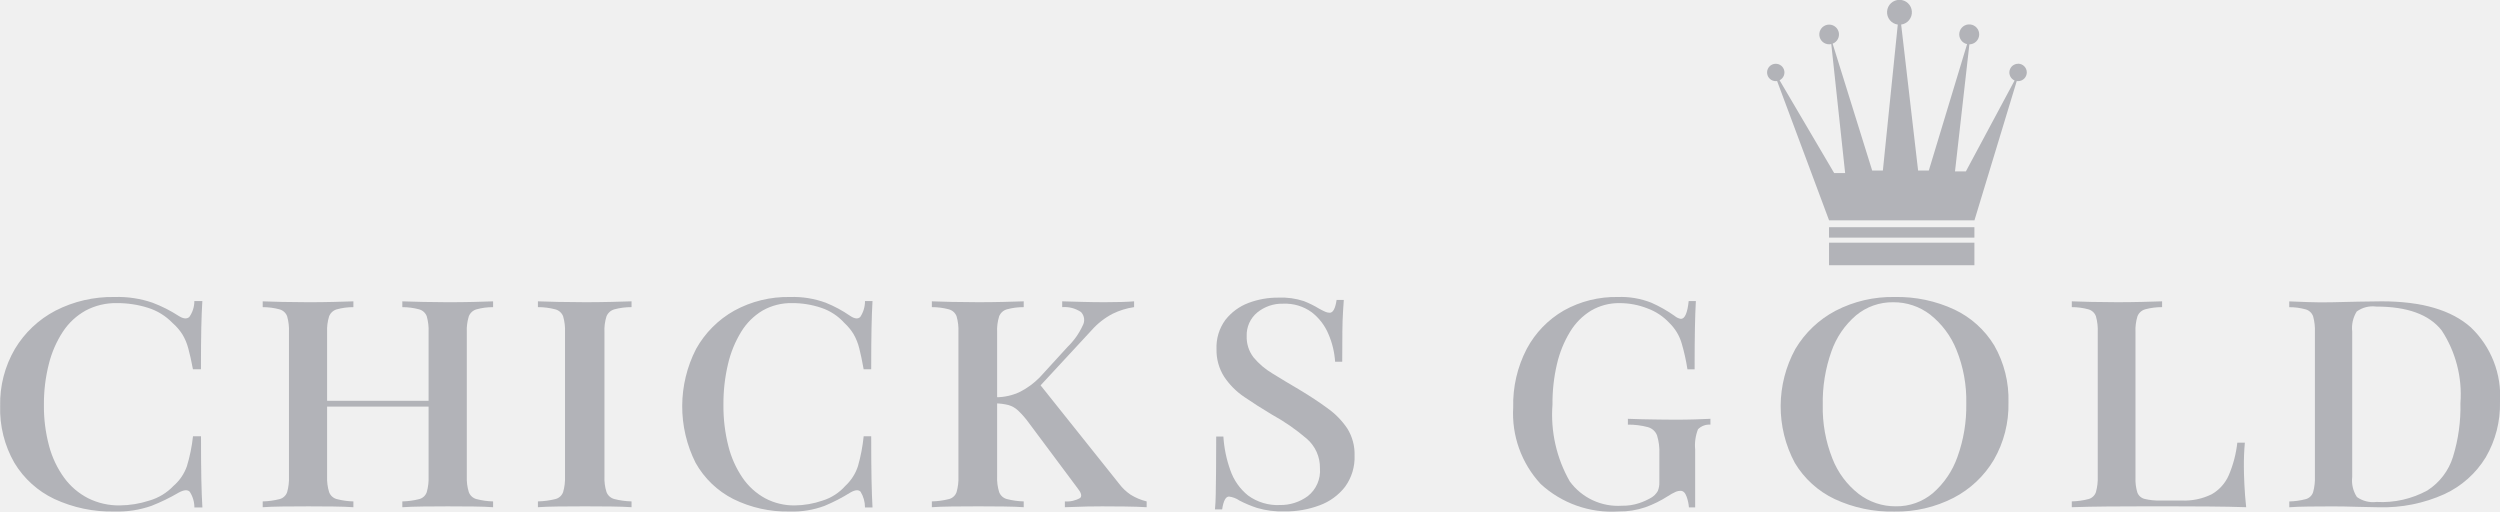
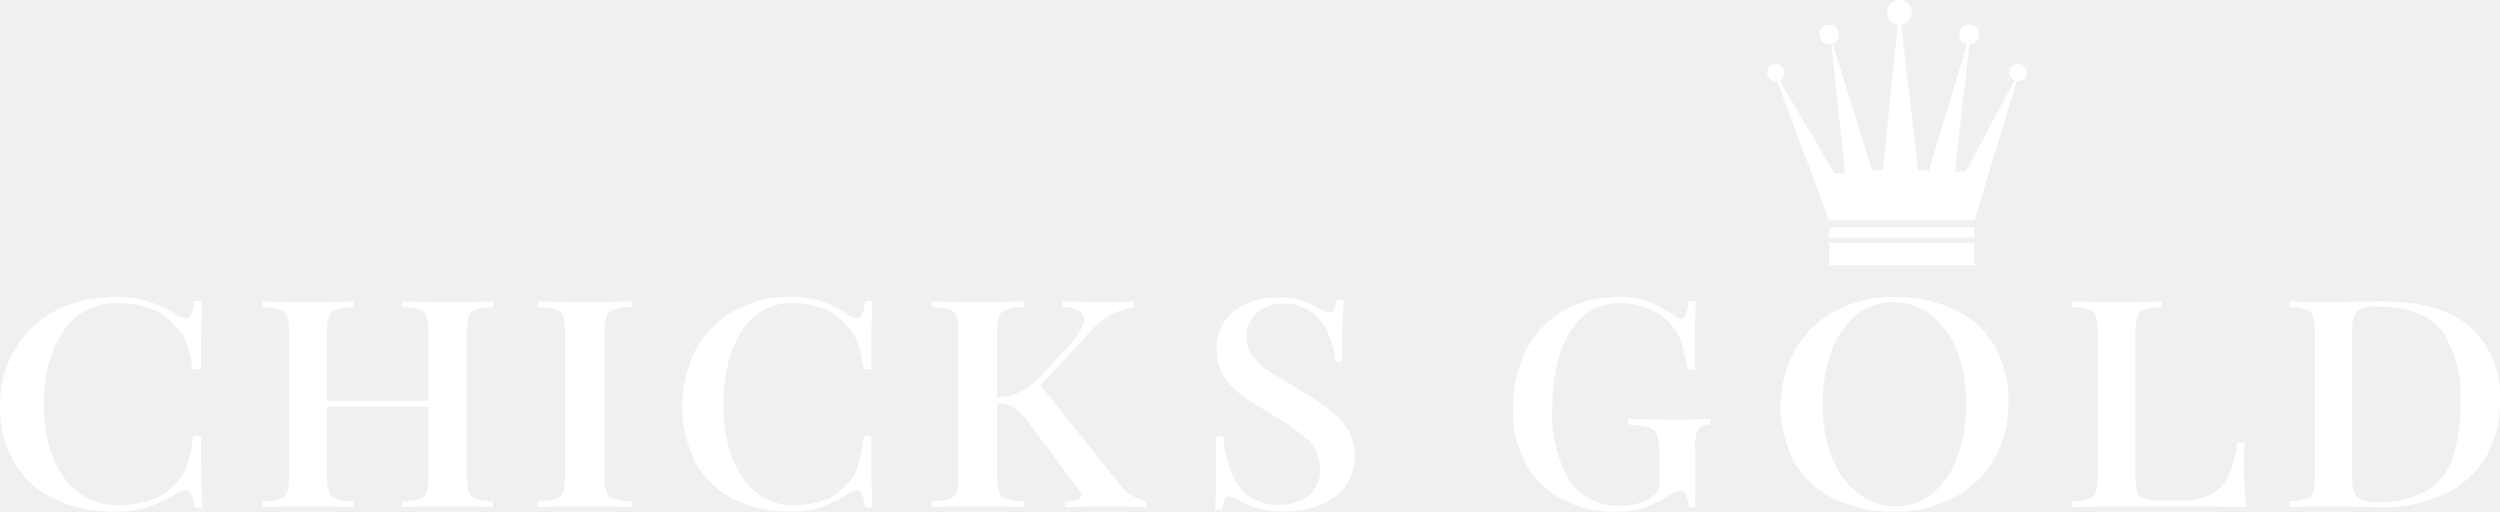
<svg xmlns="http://www.w3.org/2000/svg" id="Chicks_Logo" width="152.29" height="31.163" viewBox="0 0 152.29 31.163">
  <defs>
    <style>
-             .cls-1{fill:#b2b3b8}
+             .cls-1{fill:#ffffff}
        </style>
  </defs>
  <g id="Group_3877" transform="translate(-34.915 -20.729)">
    <g id="Group_3879" transform="translate(223.269 -273.021)">
      <g id="Group_3878" transform="translate(-80.713 293.75)">
        <g id="Group_3928">
          <path id="Rectangle_287" d="M0 0H8.855V1.373H0z" class="cls-1" transform="translate(3.777 14.783)" />
          <path id="Rectangle_288" d="M0 0H8.855V0.635H0z" class="cls-1" transform="translate(3.777 13.84)" />
          <path id="Path_3334" d="M468.273 297.634a.532.532 0 0 0-.212 1.019l-2.968 5.539h-.661l.876-7.74a.608.608 0 1 0-.14-.014l-2.332 7.7h-.652l-1.032-8.891a.757.757 0 1 0-.206 0l-.908 8.89h-.652l-2.408-7.727a.6.6 0 1 0-.209.039.615.615 0 0 0 .126-.013l.844 7.855h-.669l-3.324-5.652a.529.529 0 1 0-.231.054.509.509 0 0 0 .08-.008l3.166 8.488h8.855l2.578-8.488a.521.521 0 0 0 .079.008.532.532 0 0 0 0-1.064z" class="cls-1" transform="translate(-452.982 -293.75)" />
        </g>
      </g>
    </g>
    <g id="Group_3881" transform="translate(35.915 38.821)">
      <path id="Path_3324" d="M-184.283 393.354a6.466 6.466 0 0 1 2.3.346 8.281 8.281 0 0 1 1.6.808q.423.266.646.062a1.66 1.66 0 0 0 .307-.968h.487q-.043.675-.064 1.625t-.021 2.531h-.487q-.148-.781-.286-1.279a3.235 3.235 0 0 0-.36-.852 3.223 3.223 0 0 0-.6-.693 3.539 3.539 0 0 0-1.5-.924 6.159 6.159 0 0 0-1.884-.284 3.9 3.9 0 0 0-1.905.453 3.95 3.95 0 0 0-1.387 1.287 6.4 6.4 0 0 0-.857 1.971 9.836 9.836 0 0 0-.3 2.486 9.262 9.262 0 0 0 .317 2.513 5.847 5.847 0 0 0 .921 1.936 4.151 4.151 0 0 0 1.461 1.243 4.171 4.171 0 0 0 1.916.435 5.988 5.988 0 0 0 1.8-.293 3.291 3.291 0 0 0 1.482-.9 2.8 2.8 0 0 0 .815-1.2 10.014 10.014 0 0 0 .37-1.82h.487q0 1.634.021 2.637t.064 1.7h-.487a1.75 1.75 0 0 0-.286-.959q-.2-.2-.667.053a11.757 11.757 0 0 1-1.662.808 6.219 6.219 0 0 1-2.254.346 8.265 8.265 0 0 1-3.662-.764 5.675 5.675 0 0 1-2.434-2.2 6.578 6.578 0 0 1-.868-3.463 6.605 6.605 0 0 1 .9-3.48 6.257 6.257 0 0 1 2.466-2.327 7.583 7.583 0 0 1 3.611-.834z" class="cls-1" transform="translate(190.269 -393.354)" />
      <path id="Path_3325" d="M-98.578 407.437v-.354a4.523 4.523 0 0 0 1.033-.142.657.657 0 0 0 .456-.425 3.1 3.1 0 0 0 .111-.957v-8.786a3.081 3.081 0 0 0-.111-.965.685.685 0 0 0-.466-.425 3.826 3.826 0 0 0-1.023-.133v-.354q.465.018 1.2.035t1.59.018q.77 0 1.509-.018t1.225-.035v.354a3.7 3.7 0 0 0-1.013.133.713.713 0 0 0-.466.425 2.833 2.833 0 0 0-.122.965v8.786a2.847 2.847 0 0 0 .122.957.685.685 0 0 0 .466.425 4.43 4.43 0 0 0 1.013.142v.354q-.486-.035-1.225-.044t-1.509-.009q-.851 0-1.59.009t-1.2.044zm3.017-6.129v-.354h8v.354zm5.488 6.129v-.354a4.524 4.524 0 0 0 1.033-.142.657.657 0 0 0 .456-.425 3.1 3.1 0 0 0 .111-.957v-8.786a3.081 3.081 0 0 0-.111-.965.685.685 0 0 0-.466-.425 3.827 3.827 0 0 0-1.023-.133v-.354q.506.018 1.266.035t1.509.018q.851 0 1.579-.018t1.175-.035v.354a3.7 3.7 0 0 0-1.013.133.713.713 0 0 0-.466.425 2.833 2.833 0 0 0-.122.965v8.786a2.847 2.847 0 0 0 .122.957.685.685 0 0 0 .466.425 4.428 4.428 0 0 0 1.013.142v.354q-.446-.035-1.175-.044t-1.579-.009q-.749 0-1.509.009t-1.265.044z" class="cls-1" transform="translate(113.581 -394.631)" />
      <path id="Path_3326" d="M9.551 394.895v.354a3.927 3.927 0 0 0-1.044.133.728.728 0 0 0-.481.425 2.753 2.753 0 0 0-.125.965v8.786a2.766 2.766 0 0 0 .125.957.7.7 0 0 0 .481.425 4.7 4.7 0 0 0 1.044.142v.354q-.5-.035-1.264-.044t-1.556-.009q-.877 0-1.64.009t-1.243.044v-.354a4.8 4.8 0 0 0 1.065-.142.67.67 0 0 0 .47-.425 3.006 3.006 0 0 0 .115-.957v-8.786a2.992 2.992 0 0 0-.115-.965.7.7 0 0 0-.48-.425 4.062 4.062 0 0 0-1.055-.133v-.354q.48.018 1.243.035t1.64.018q.794 0 1.556-.018t1.264-.035z" class="cls-1" transform="translate(27.92 -394.631)" />
      <path id="Path_3327" d="M66.723 393.354a5.757 5.757 0 0 1 2.161.346 7.627 7.627 0 0 1 1.5.808q.4.266.608.062a1.728 1.728 0 0 0 .289-.968h.458q-.04.675-.06 1.625t-.02 2.531H71.2q-.14-.781-.269-1.279a3.347 3.347 0 0 0-.339-.852 3.175 3.175 0 0 0-.568-.693 3.3 3.3 0 0 0-1.414-.924 5.482 5.482 0 0 0-1.773-.284 3.5 3.5 0 0 0-1.793.453 3.815 3.815 0 0 0-1.3 1.287 6.613 6.613 0 0 0-.807 1.971 10.423 10.423 0 0 0-.279 2.486 9.811 9.811 0 0 0 .3 2.513 6.012 6.012 0 0 0 .867 1.936 3.979 3.979 0 0 0 1.374 1.243 3.735 3.735 0 0 0 1.8.435 5.331 5.331 0 0 0 1.693-.293 3.072 3.072 0 0 0 1.394-.9 2.818 2.818 0 0 0 .767-1.2 10.582 10.582 0 0 0 .348-1.82h.458q0 1.634.02 2.637t.06 1.7h-.458a1.828 1.828 0 0 0-.269-.959q-.189-.2-.627.053a10.8 10.8 0 0 1-1.564.808 5.539 5.539 0 0 1-2.121.346 7.39 7.39 0 0 1-3.446-.764 5.471 5.471 0 0 1-2.291-2.2 7.663 7.663 0 0 1 .03-6.943 6.055 6.055 0 0 1 2.32-2.327 6.793 6.793 0 0 1 3.41-.834z" class="cls-1" transform="translate(-19.589 -393.354)" />
      <path id="Path_3328" d="M158.438 394.895v.354a3.787 3.787 0 0 0-1.025.133.719.719 0 0 0-.472.425 2.8 2.8 0 0 0-.123.965v8.786a2.815 2.815 0 0 0 .123.957.69.69 0 0 0 .472.425 4.534 4.534 0 0 0 1.025.142v.354q-.492-.035-1.24-.044t-1.527-.009q-.861 0-1.609.009t-1.22.044v-.354a4.632 4.632 0 0 0 1.045-.142.662.662 0 0 0 .461-.425 3.06 3.06 0 0 0 .113-.957v-8.786a3.046 3.046 0 0 0-.113-.965.691.691 0 0 0-.471-.425 3.917 3.917 0 0 0-1.035-.133v-.354q.471.018 1.22.035t1.609.018q.779 0 1.527-.018t1.24-.035zm6.724 0v.354a4.354 4.354 0 0 0-1.3.4 4.461 4.461 0 0 0-1.3 1.019l-3.936 4.251.7-1.081 4.92 6.165a2.918 2.918 0 0 0 .707.673 3.372 3.372 0 0 0 .974.407v.354q-.554-.035-1.333-.044t-1.374-.009q-.369 0-.912.009t-1.363.044v-.354a1.611 1.611 0 0 0 .933-.212q.174-.177-.154-.585l-2.973-3.986a5.2 5.2 0 0 0-.656-.753 1.442 1.442 0 0 0-.594-.337 3.651 3.651 0 0 0-.759-.1v-.372a3.387 3.387 0 0 0 1.486-.337 4.722 4.722 0 0 0 1.179-.868l1.7-1.86a4.328 4.328 0 0 0 .923-1.3.7.7 0 0 0-.1-.824 1.786 1.786 0 0 0-1.148-.3v-.354l1.281.035q.646.018 1.3.018 1.143 0 1.799-.053z" class="cls-1" transform="translate(-97.077 -394.631)" />
      <path id="Path_3329" d="M250.861 393.574a4.308 4.308 0 0 1 1.537.213 5.947 5.947 0 0 1 .93.461q.228.125.37.186a.683.683 0 0 0 .275.062q.3 0 .418-.781h.437q-.019.319-.048.754t-.038 1.145q-.01.71-.009 1.864h-.433a5.089 5.089 0 0 0-.408-1.687 3.272 3.272 0 0 0-1.025-1.332 2.749 2.749 0 0 0-1.718-.515 2.387 2.387 0 0 0-1.6.542 1.785 1.785 0 0 0-.636 1.429 2.025 2.025 0 0 0 .418 1.3 4.428 4.428 0 0 0 1.148.977q.73.453 1.661 1 .949.569 1.708 1.128a4.764 4.764 0 0 1 1.2 1.234 2.943 2.943 0 0 1 .437 1.634 3.046 3.046 0 0 1-.579 1.909 3.472 3.472 0 0 1-1.547 1.128 5.872 5.872 0 0 1-2.126.373 5.406 5.406 0 0 1-1.689-.213 7.37 7.37 0 0 1-1.063-.444 1.432 1.432 0 0 0-.645-.249q-.3 0-.418.781h-.437q.038-.39.047-.914t.019-1.376q.009-.852.009-2.148h.437a7.439 7.439 0 0 0 .427 2.06 3.389 3.389 0 0 0 1.082 1.536 3.05 3.05 0 0 0 1.945.577 2.787 2.787 0 0 0 1.689-.542 1.96 1.96 0 0 0 .74-1.7 2.315 2.315 0 0 0-.807-1.8 12.483 12.483 0 0 0-2.116-1.465q-.892-.532-1.67-1.065a4.485 4.485 0 0 1-1.243-1.243 3.007 3.007 0 0 1-.465-1.687 2.8 2.8 0 0 1 .541-1.776 3.237 3.237 0 0 1 1.4-1.03 5.042 5.042 0 0 1 1.845-.326z" class="cls-1" transform="translate(-173.97 -393.536)" />
      <path id="Path_3330" d="M374.908 393.354a5.04 5.04 0 0 1 2.031.346 8.087 8.087 0 0 1 1.424.808.759.759 0 0 0 .38.178q.36 0 .474-1.083h.437q-.038.675-.057 1.625t-.019 2.531h-.437a11.9 11.9 0 0 0-.351-1.581 2.834 2.834 0 0 0-.75-1.243 3.432 3.432 0 0 0-1.338-.888 4.615 4.615 0 0 0-1.68-.32 3.343 3.343 0 0 0-1.746.453 3.822 3.822 0 0 0-1.281 1.287 6.647 6.647 0 0 0-.8 1.962 10.447 10.447 0 0 0-.275 2.477 8.192 8.192 0 0 0 1.053 4.68 3.641 3.641 0 0 0 3.179 1.483 3.126 3.126 0 0 0 1.053-.16 4.082 4.082 0 0 0 .712-.319 1.127 1.127 0 0 0 .418-.417 1.3 1.3 0 0 0 .095-.542v-1.723a3.31 3.31 0 0 0-.142-1.128.833.833 0 0 0-.56-.5 4.558 4.558 0 0 0-1.215-.151v-.355q.361.018.854.027l1.034.018q.541.009.978.009.683 0 1.243-.018t.92-.036v.355a.963.963 0 0 0-.759.284 2.715 2.715 0 0 0-.171 1.243v3.516h-.38a2.508 2.508 0 0 0-.142-.657q-.124-.355-.37-.355a.783.783 0 0 0-.275.053 3.315 3.315 0 0 0-.484.266 6.792 6.792 0 0 1-1.386.684 4.845 4.845 0 0 1-1.632.257 6.4 6.4 0 0 1-4.745-1.678 6.316 6.316 0 0 1-1.671-4.662 7.329 7.329 0 0 1 .826-3.569 5.9 5.9 0 0 1 2.259-2.335 6.478 6.478 0 0 1 3.296-.822z" class="cls-1" transform="translate(-277.349 -393.354)" />
      <path id="Path_3331" d="M471.6 393.354a8.208 8.208 0 0 1 3.633.764 5.671 5.671 0 0 1 2.432 2.193 6.6 6.6 0 0 1 .863 3.472 6.7 6.7 0 0 1-.885 3.48 6.131 6.131 0 0 1-2.464 2.327 7.59 7.59 0 0 1-3.6.835 8.186 8.186 0 0 1-3.643-.764 5.655 5.655 0 0 1-2.422-2.2 7.293 7.293 0 0 1 .032-6.943 6.238 6.238 0 0 1 2.454-2.329 7.512 7.512 0 0 1 3.6-.835zm-.084.32a3.464 3.464 0 0 0-2.275.8 5.1 5.1 0 0 0-1.5 2.2 9.222 9.222 0 0 0-.526 3.25 8.367 8.367 0 0 0 .589 3.276 5.064 5.064 0 0 0 1.6 2.149 3.674 3.674 0 0 0 2.253.755 3.424 3.424 0 0 0 2.264-.8 5.222 5.222 0 0 0 1.5-2.211 9.077 9.077 0 0 0 .537-3.241 8.22 8.22 0 0 0-.6-3.285 5.191 5.191 0 0 0-1.6-2.14 3.634 3.634 0 0 0-2.242-.753z" class="cls-1" transform="translate(-357.18 -393.354)" />
      <path id="Path_3332" d="M569.04 394.895v.354a3.823 3.823 0 0 0-1.031.133.71.71 0 0 0-.47.425 2.863 2.863 0 0 0-.12.965v8.857a2.79 2.79 0 0 0 .11.9.627.627 0 0 0 .44.4 3.552 3.552 0 0 0 .951.1h1.3a3.777 3.777 0 0 0 1.841-.381 2.469 2.469 0 0 0 1.041-1.16 6.976 6.976 0 0 0 .52-1.984h.46a14.694 14.694 0 0 0-.06 1.488q0 .355.03 1.036t.11 1.408q-1.02-.035-2.3-.044t-2.281-.009h-1.651q-1.031 0-2.2.009t-2.191.044v-.354a4.421 4.421 0 0 0 1.021-.142.652.652 0 0 0 .45-.425 3.124 3.124 0 0 0 .11-.957v-8.786a3.109 3.109 0 0 0-.11-.965.68.68 0 0 0-.46-.425 3.736 3.736 0 0 0-1.01-.133v-.354q.46.018 1.191.035t1.571.018q.76 0 1.511-.018t1.227-.035z" class="cls-1" transform="translate(-438.334 -394.631)" />
      <path id="Path_3333" d="M652.231 394.895q3.652 0 5.429 1.585a5.772 5.772 0 0 1 1.777 4.544 6.419 6.419 0 0 1-.869 3.375 5.793 5.793 0 0 1-2.517 2.241 9.12 9.12 0 0 1-4 .8q-.435 0-1.293-.027t-1.51-.027q-.75 0-1.471.009t-1.175.044v-.354a4.306 4.306 0 0 0 1.007-.142.647.647 0 0 0 .444-.425 3.154 3.154 0 0 0 .109-.957v-8.786a3.14 3.14 0 0 0-.109-.965.674.674 0 0 0-.454-.425 3.641 3.641 0 0 0-1-.133v-.354l1.175.044q.721.027 1.431.009t1.589-.036q.885-.015 1.437-.02zm-.336.319a1.65 1.65 0 0 0-1.185.3 1.9 1.9 0 0 0-.276 1.222v8.857a1.847 1.847 0 0 0 .286 1.222 1.69 1.69 0 0 0 1.194.3 5.786 5.786 0 0 0 3.1-.7 3.749 3.749 0 0 0 1.559-2.046 10.332 10.332 0 0 0 .454-3.277 7.1 7.1 0 0 0-1.145-4.429q-1.144-1.449-3.982-1.449z" class="cls-1" transform="translate(-508.147 -394.631)" />
    </g>
  </g>
</svg>
